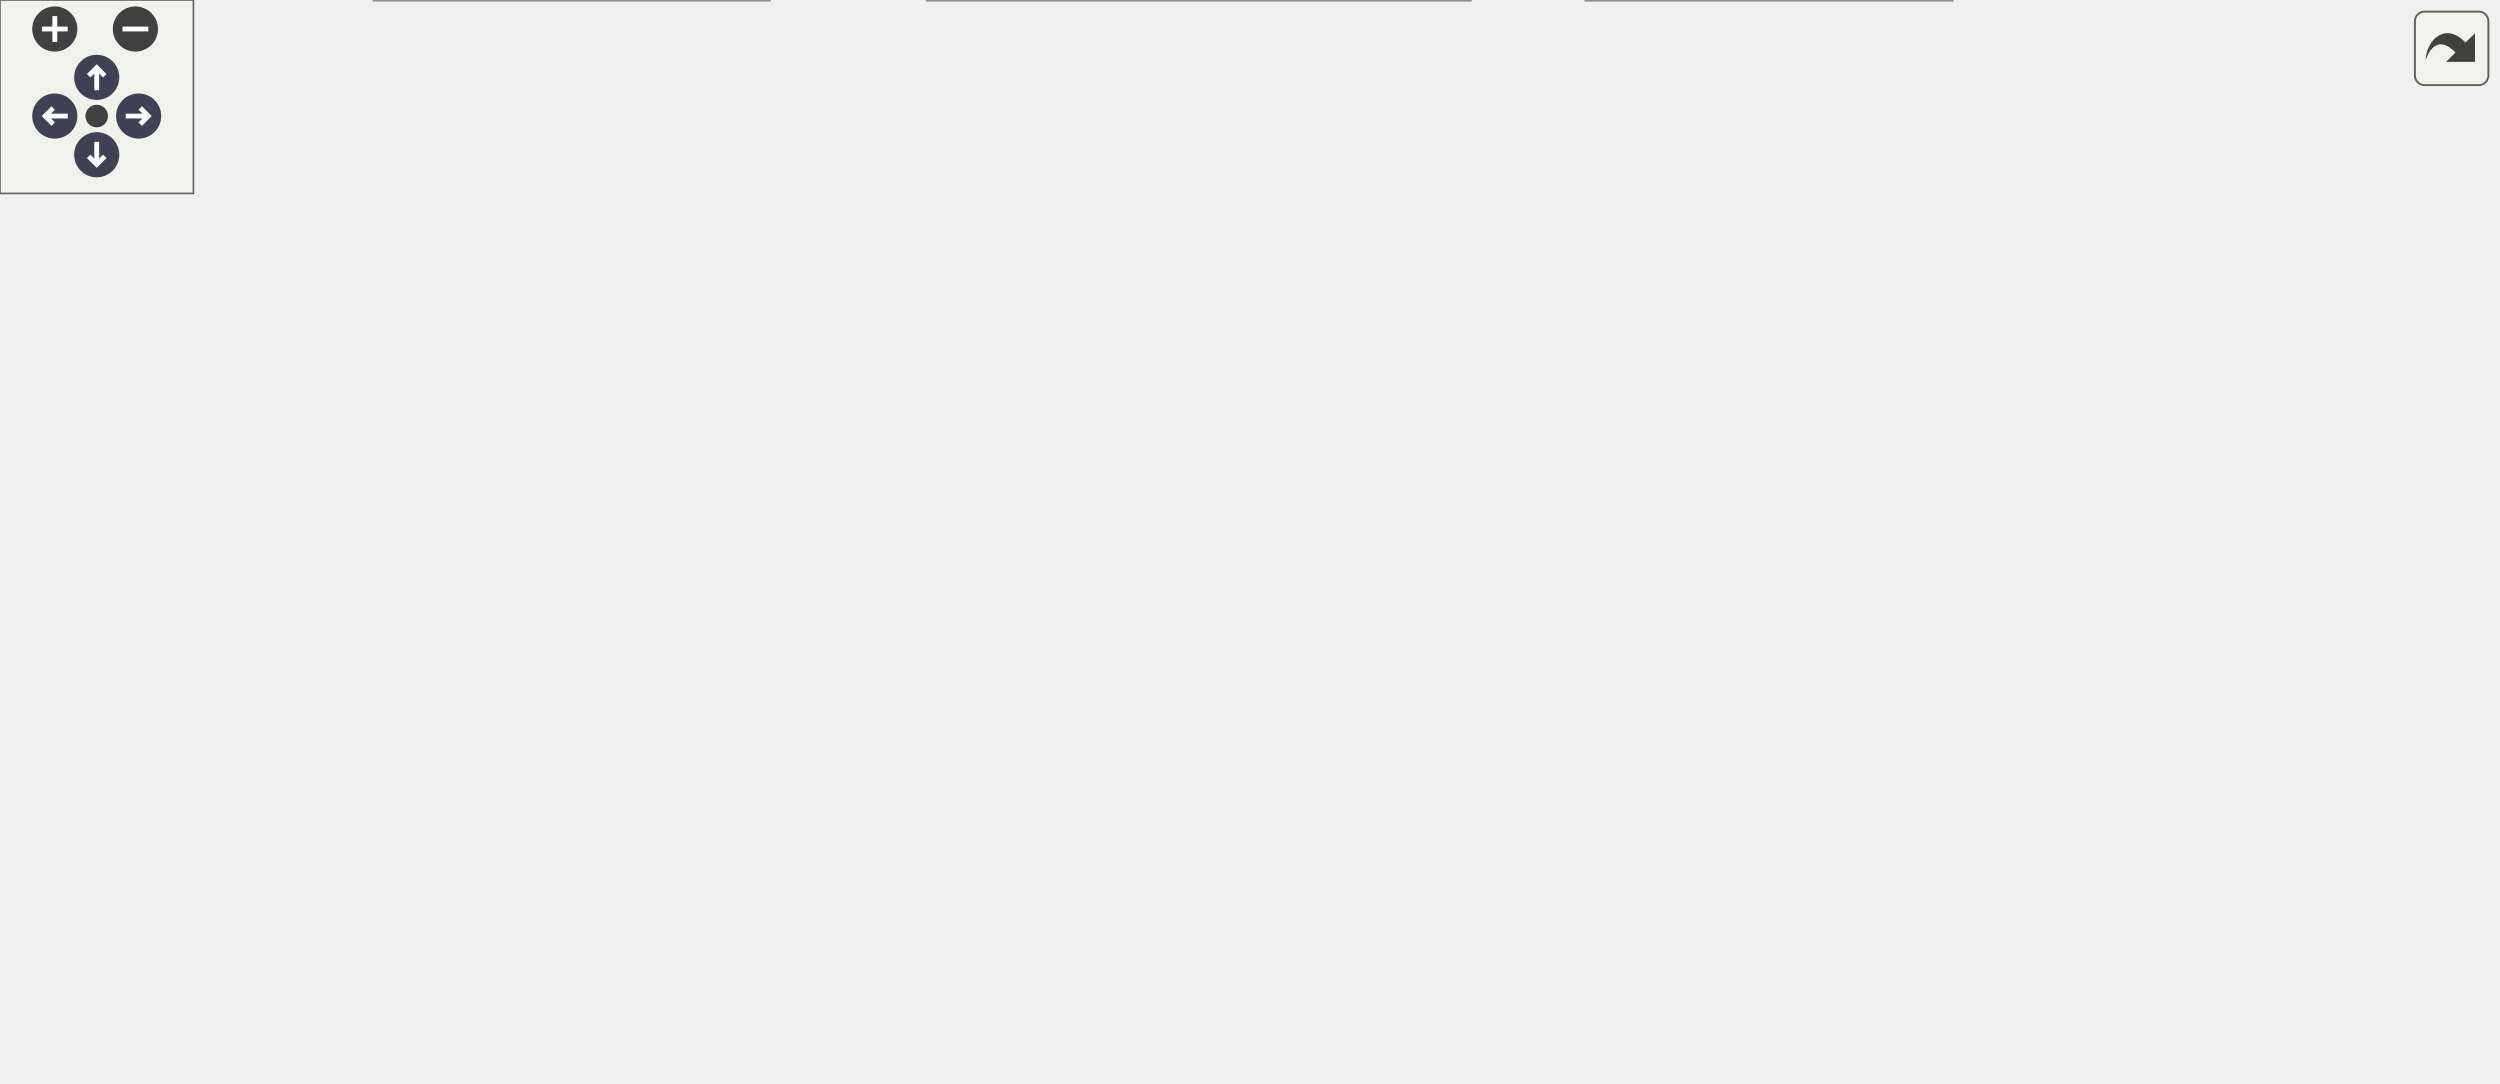
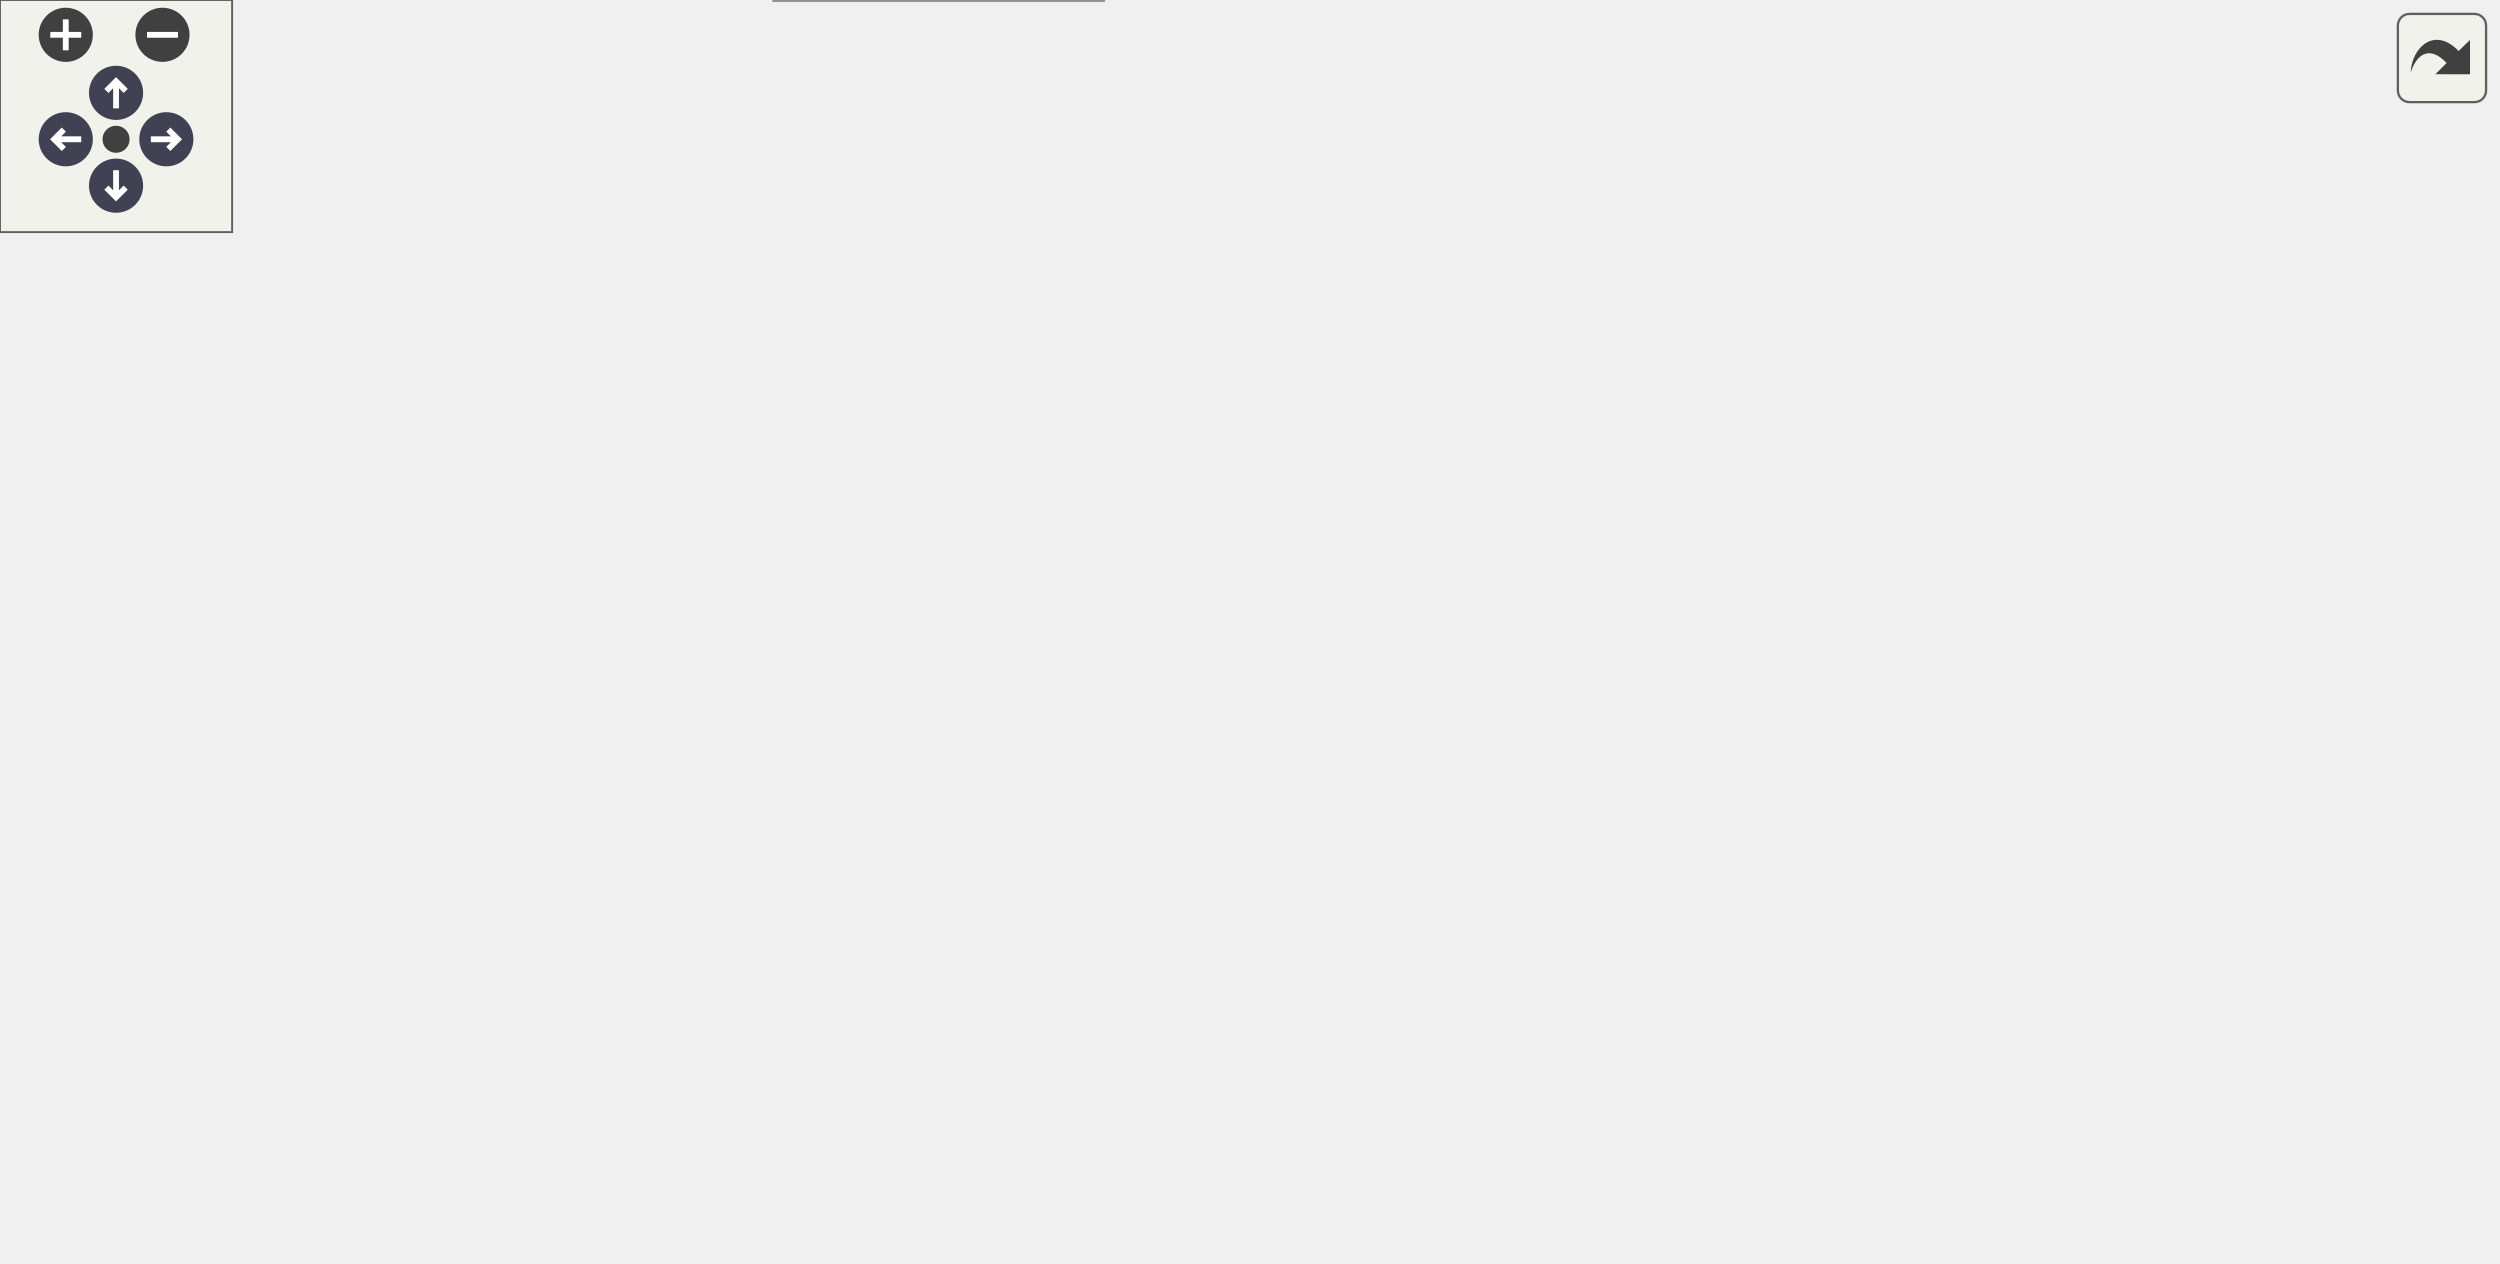
<svg xmlns="http://www.w3.org/2000/svg" xmlns:xlink="http://www.w3.org/1999/xlink" id="main" version="1.1" xml:space="preserve">
  <style type="text/css">
.node, .edge {opacity: 0.7;}
.node.selected, .edge.selected {opacity: 1;}
.edge:hover path { stroke: red; }
.edge:hover polygon { stroke: red; fill: red; }
</style>
  <defs>
    <circle id="rim" cx="0" cy="0" r="7" />
    <circle id="rim2" cx="0" cy="0" r="3.5" />
    <g id="zoomPlus">
      <use xlink:href="#rim" fill="#404040">
        <set attributeName="fill" to="#808080" begin="zoomplus.mouseover" end="zoomplus.mouseout" />
      </use>
      <path d="M-4,0h8M0,-4v8" fill="none" stroke="white" stroke-width="1.5" pointer-events="none" />
    </g>
    <g id="zoomMin">
      <use xlink:href="#rim" fill="#404040">
        <set attributeName="fill" to="#808080" begin="zoomminus.mouseover" end="zoomminus.mouseout" />
      </use>
      <path d="M-4,0h8" fill="none" stroke="white" stroke-width="1.5" pointer-events="none" />
    </g>
    <g id="arrowUp" transform="translate(30 24)">
      <use xlink:href="#rim" />
      <path pointer-events="none" fill="none" stroke="white" stroke-width="1.5" d="M0,-3.0v7 M-2.5,-0.5L0,-3.0L2.5,-0.5" />
    </g>
    <g id="arrowRight" transform="rotate(90) translate(36 -43)">
      <use xlink:href="#rim" />
      <path pointer-events="none" fill="none" stroke="white" stroke-width="1.5" d="M0,-3.0v7 M-2.5,-0.5L0,-3.0L2.5,-0.5" />
    </g>
    <g id="arrowDown" transform="rotate(180) translate(-30 -48)">
      <use xlink:href="#rim" />
      <path pointer-events="none" fill="none" stroke="white" stroke-width="1.5" d="M0,-3.0v7 M-2.5,-0.5L0,-3.0L2.5,-0.5" />
    </g>
    <g id="arrowLeft" transform="rotate(270) translate(-36 17)">
      <use xlink:href="#rim" />
      <path pointer-events="none" fill="none" stroke="white" stroke-width="1.5" d="M0,-3.0v7 M-2.5,-0.5L0,-3.0L2.5,-0.5" />
    </g>
    <g id="resetDef">
      <use xlink:href="#rim2" fill="#404040">
        <set attributeName="fill" to="#808080" begin="reset.mouseover" end="reset.mouseout" />
      </use>
    </g>
  </defs>
  <svg id="graph" class="graph">
    <g id="viewport">
      <g id="Node000001" class="node">
        <g id="a_Node000001">
          <a xlink:title=" ">
-             <polygon fill="#999999" stroke="#666666" points="774.5,-154.5 641.5,-154.5 641.5,-121 774.5,-121 774.5,-154.5" />
-             <text xml:space="preserve" text-anchor="start" x="649.5" y="-141" font-family="Helvetica,sans-Serif" font-size="10.00">mqtt::bridge::lib::</text>
-             <text xml:space="preserve" text-anchor="middle" x="708" y="-128.25" font-family="Helvetica,sans-Serif" font-size="10.00">SSEDistributor::instance</text>
+             <polygon fill="#999999" stroke="#666666" points="645.25,-149.12 512.25,-149.12 512.25,-115.62 645.25,-115.62 645.25,-149.12" />
+             <text xml:space="preserve" text-anchor="start" x="520.25" y="-135.62" font-family="Helvetica,sans-Serif" font-size="10.00">mqtt::bridge::lib::</text>
+             <text xml:space="preserve" text-anchor="middle" x="578.75" y="-122.88" font-family="Helvetica,sans-Serif" font-size="10.00">SSEDistributor::instance</text>
          </a>
        </g>
      </g>
      <g id="Node000002" class="node">
        <g id="a_Node000002">
          <a xlink:href="classmqtt_1_1bridge_1_1lib_1_1Bridge.html#a3a4293a660369d5d5976c303eb5e7262" target="_top" xlink:title=" ">
-             <polygon fill="white" stroke="#666666" points="598.75,-275.5 498.75,-275.5 498.75,-242 598.75,-242 598.75,-275.5" />
-             <text xml:space="preserve" text-anchor="start" x="506.75" y="-262" font-family="Helvetica,sans-Serif" font-size="10.00">mqtt::bridge::lib::</text>
-             <text xml:space="preserve" text-anchor="middle" x="548.75" y="-249.25" font-family="Helvetica,sans-Serif" font-size="10.00">Bridge::addMqtt</text>
+             <polygon fill="white" stroke="#666666" points="469.5,-239.12 369.5,-239.12 369.5,-205.62 469.5,-205.62 469.5,-239.12" />
+             <text xml:space="preserve" text-anchor="start" x="377.5" y="-225.62" font-family="Helvetica,sans-Serif" font-size="10.00">mqtt::bridge::lib::</text>
+             <text xml:space="preserve" text-anchor="middle" x="419.5" y="-212.88" font-family="Helvetica,sans-Serif" font-size="10.00">Bridge::addMqtt</text>
          </a>
        </g>
      </g>
      <g id="edge1_Node000001_Node000002" class="edge">
        <g id="a_edge1_Node000001_Node000002">
          <a xlink:title=" ">
-             <path fill="none" stroke="#63b8ff" d="M681.85,-162.86C662.07,-181.9 633.29,-208.06 605.5,-227.75 598.63,-232.62 590.93,-237.32 583.49,-241.54" />
-             <polygon fill="#63b8ff" stroke="#63b8ff" points="684.2,-165.46 688.93,-155.97 679.32,-160.44 684.2,-165.46" />
+             <path fill="none" stroke="#63b8ff" d="M542.86,-155.91C523.58,-168.52 498.99,-183.97 476.25,-196.38 470.72,-199.39 464.78,-202.4 458.9,-205.24" />
+             <polygon fill="#63b8ff" stroke="#63b8ff" points="544.74,-158.86 551.16,-150.43 540.88,-153.02 544.74,-158.86" />
          </a>
        </g>
      </g>
      <g id="Node000003" class="node">
        <g id="a_Node000003">
          <a xlink:href="classmqtt_1_1bridge_1_1lib_1_1BridgeStore.html#a3e74b309f1d8aa60e4487e35abc1a8b1" target="_top" xlink:title=" ">
-             <polygon fill="white" stroke="#666666" points="448.88,-252.5 294.88,-252.5 294.88,-219 448.88,-219 448.88,-252.5" />
-             <text xml:space="preserve" text-anchor="start" x="302.88" y="-239" font-family="Helvetica,sans-Serif" font-size="10.00">mqtt::bridge::lib::</text>
-             <text xml:space="preserve" text-anchor="middle" x="371.88" y="-226.25" font-family="Helvetica,sans-Serif" font-size="10.00">BridgeStore::mqttConnected</text>
-           </a>
-         </g>
-       </g>
-       <g id="edge6_Node000001_Node000003" class="edge">
-         <g id="a_edge6_Node000001_Node000003">
-           <a xlink:title=" ">
-             <path fill="none" stroke="#63b8ff" d="M672.58,-160.93C653.56,-172.74 629.05,-186.34 605.5,-194.75 555.01,-212.79 495.41,-223.09 449.18,-228.86" />
-             <polygon fill="#63b8ff" stroke="#63b8ff" points="674.43,-163.9 681,-155.59 670.68,-157.99 674.43,-163.9" />
+             <polygon fill="white" stroke="#666666" points="319.62,-261.12 165.62,-261.12 165.62,-227.62 319.62,-227.62 319.62,-261.12" />
+             <text xml:space="preserve" text-anchor="start" x="173.62" y="-247.62" font-family="Helvetica,sans-Serif" font-size="10.00">mqtt::bridge::lib::</text>
+             <text xml:space="preserve" text-anchor="middle" x="242.62" y="-234.88" font-family="Helvetica,sans-Serif" font-size="10.00">BridgeStore::mqttConnected</text>
+           </a>
+         </g>
+       </g>
+       <g id="edge7_Node000001_Node000003" class="edge">
+         <g id="a_edge7_Node000001_Node000003">
+           <a xlink:title=" ">
+             <path fill="none" stroke="#63b8ff" d="M563.56,-159.13C546.91,-187.34 516.4,-230.16 476.25,-248.38 427.24,-270.62 366.22,-268.62 318.98,-261.59" />
+             <polygon fill="#63b8ff" stroke="#63b8ff" points="566.41,-161.21 568.31,-150.79 560.32,-157.75 566.41,-161.21" />
          </a>
        </g>
      </g>
      <g id="Node000005" class="node">
        <g id="a_Node000005">
-           <a xlink:href="mqttbridge_8cpp.html#ac0dd8cd8684c94ee9b34a82905b2fbd3" target="_top" xlink:title=" ">
-             <polygon fill="white" stroke="#666666" points="587.88,-186.12 509.62,-186.12 509.62,-165.38 587.88,-165.38 587.88,-186.12" />
-             <text xml:space="preserve" text-anchor="middle" x="548.75" y="-172.62" font-family="Helvetica,sans-Serif" font-size="10.00">closeBridges</text>
+           <a xlink:href="mqttbridge_8cpp.html#a049ffc3274ea87fbe64bb3dede829cf4" target="_top" xlink:title=" ">
+             <polygon fill="white" stroke="#666666" points="458.62,-187.75 380.38,-187.75 380.38,-167 458.62,-167 458.62,-187.75" />
+             <text xml:space="preserve" text-anchor="middle" x="419.5" y="-174.25" font-family="Helvetica,sans-Serif" font-size="10.00">closeBridges</text>
          </a>
        </g>
      </g>
      <g id="edge4_Node000001_Node000005" class="edge">
        <g id="a_edge4_Node000001_Node000005">
          <a xlink:title=" ">
-             <path fill="none" stroke="#63b8ff" d="M630.17,-156.32C615.64,-159.83 601.04,-163.36 588.34,-166.43" />
-             <polygon fill="#63b8ff" stroke="#63b8ff" points="630.85,-159.75 639.75,-154 629.21,-152.95 630.85,-159.75" />
+             <path fill="none" stroke="#63b8ff" d="M506.96,-152.63C490.22,-157.42 473.01,-162.35 458.4,-166.53" />
+             <polygon fill="#63b8ff" stroke="#63b8ff" points="507.75,-156.05 516.4,-149.93 505.82,-149.32 507.75,-156.05" />
          </a>
        </g>
      </g>
      <g id="Node000006" class="node">
        <g id="a_Node000006">
-           <a xlink:href="mqttbridge_8cpp.html#a0ddf1224851353fc92bfbff6f499fa97" target="_top" xlink:title=" ">
-             <polygon fill="white" stroke="#666666" points="392.25,-139.12 351.5,-139.12 351.5,-118.38 392.25,-118.38 392.25,-139.12" />
-             <text xml:space="preserve" text-anchor="middle" x="371.88" y="-125.62" font-family="Helvetica,sans-Serif" font-size="10.00">main</text>
+           <a xlink:href="mqttbridge_8cpp.html#a950144f64b7a01a366fb06aecf986214" target="_top" xlink:title=" ">
+             <polygon fill="white" stroke="#666666" points="101.5,-59.75 21,-59.75 21,-39 101.5,-39 101.5,-59.75" />
+             <text xml:space="preserve" text-anchor="middle" x="61.25" y="-46.25" font-family="Helvetica,sans-Serif" font-size="10.00">handleConfig</text>
          </a>
        </g>
      </g>
      <g id="edge5_Node000001_Node000006" class="edge">
        <g id="a_edge5_Node000001_Node000006">
          <a xlink:title=" ">
-             <path fill="none" stroke="#63b8ff" d="M630.24,-135.68C552.8,-133.6 438.35,-130.51 392.71,-129.28" />
-             <polygon fill="#63b8ff" stroke="#63b8ff" points="629.78,-139.17 639.87,-135.94 629.97,-132.17 629.78,-139.17" />
+             <path fill="none" stroke="#63b8ff" d="M504.89,-112.48C495.3,-110.23 485.57,-108.12 476.25,-106.38 336.45,-80.23 298.98,-90.61 158.5,-68.38 139.83,-65.42 119.25,-61.46 101.93,-57.91" />
+             <polygon fill="#63b8ff" stroke="#63b8ff" points="504.03,-115.88 514.57,-114.83 505.68,-109.07 504.03,-115.88" />
          </a>
        </g>
      </g>
      <g id="Node000007" class="node">
        <g id="a_Node000007">
+           <a xlink:href="mqttbridge_8cpp.html#a0ddf1224851353fc92bfbff6f499fa97" target="_top" xlink:title=" ">
+             <polygon fill="white" stroke="#666666" points="263,-59.75 222.25,-59.75 222.25,-39 263,-39 263,-59.75" />
+             <text xml:space="preserve" text-anchor="middle" x="242.62" y="-46.25" font-family="Helvetica,sans-Serif" font-size="10.00">main</text>
+           </a>
+         </g>
+       </g>
+       <g id="edge6_Node000001_Node000007" class="edge">
+         <g id="a_edge6_Node000001_Node000007">
+           <a xlink:title=" ">
+             <path fill="none" stroke="#63b8ff" d="M545.49,-108.85C526.33,-96.14 501.01,-81.43 476.25,-73.38 400.39,-48.68 303.93,-47.76 263.19,-48.66" />
+             <polygon fill="#63b8ff" stroke="#63b8ff" points="543.42,-111.68 553.66,-114.42 547.37,-105.9 543.42,-111.68" />
+           </a>
+         </g>
+       </g>
+       <g id="Node000008" class="node">
+         <g id="a_Node000008">
          <a xlink:href="classmqtt_1_1bridge_1_1lib_1_1Bridge.html#afa30b1de86ead152082545890c307400" target="_top" xlink:title=" ">
-             <polygon fill="white" stroke="#666666" points="605.5,-33.5 492,-33.5 492,0 605.5,0 605.5,-33.5" />
-             <text xml:space="preserve" text-anchor="start" x="500" y="-20" font-family="Helvetica,sans-Serif" font-size="10.00">mqtt::bridge::lib::</text>
-             <text xml:space="preserve" text-anchor="middle" x="548.75" y="-7.25" font-family="Helvetica,sans-Serif" font-size="10.00">Bridge::removeMqtt</text>
-           </a>
-         </g>
-       </g>
-       <g id="edge7_Node000001_Node000007" class="edge">
-         <g id="a_edge7_Node000001_Node000007">
-           <a xlink:title=" ">
-             <path fill="none" stroke="#63b8ff" d="M681.85,-112.64C662.07,-93.6 633.29,-67.44 605.5,-47.75 598.63,-42.88 590.93,-38.18 583.49,-33.96" />
-             <polygon fill="#63b8ff" stroke="#63b8ff" points="679.32,-115.06 688.93,-119.53 684.2,-110.04 679.32,-115.06" />
-           </a>
-         </g>
-       </g>
-       <g id="Node000010" class="node">
-         <g id="a_Node000010">
-           <a xlink:href="mqttbridge_8cpp.html#ac4db1bc049804762ae0893100ec95dec" target="_top" xlink:title=" ">
-             <polygon fill="white" stroke="#666666" points="586.38,-110.12 511.12,-110.12 511.12,-89.38 586.38,-89.38 586.38,-110.12" />
-             <text xml:space="preserve" text-anchor="middle" x="548.75" y="-96.62" font-family="Helvetica,sans-Serif" font-size="10.00">startBridges</text>
-           </a>
-         </g>
-       </g>
-       <g id="edge10_Node000001_Node000010" class="edge">
-         <g id="a_edge10_Node000001_Node000010">
-           <a xlink:title=" ">
-             <path fill="none" stroke="#63b8ff" d="M630.19,-119.19C614.98,-115.51 599.68,-111.82 586.56,-108.65" />
-             <polygon fill="#63b8ff" stroke="#63b8ff" points="629.21,-122.55 639.75,-121.5 630.85,-115.75 629.21,-122.55" />
+             <polygon fill="white" stroke="#666666" points="476.25,-149.12 362.75,-149.12 362.75,-115.62 476.25,-115.62 476.25,-149.12" />
+             <text xml:space="preserve" text-anchor="start" x="370.75" y="-135.62" font-family="Helvetica,sans-Serif" font-size="10.00">mqtt::bridge::lib::</text>
+             <text xml:space="preserve" text-anchor="middle" x="419.5" y="-122.88" font-family="Helvetica,sans-Serif" font-size="10.00">Bridge::removeMqtt</text>
+           </a>
+         </g>
+       </g>
+       <g id="edge8_Node000001_Node000008" class="edge">
+         <g id="a_edge8_Node000001_Node000008">
+           <a xlink:title=" ">
+             <path fill="none" stroke="#63b8ff" d="M500.56,-132.38C492.46,-132.38 484.34,-132.38 476.54,-132.38" />
+             <polygon fill="#63b8ff" stroke="#63b8ff" points="500.46,-135.88 510.46,-132.38 500.46,-128.88 500.46,-135.88" />
          </a>
        </g>
      </g>
      <g id="Node000011" class="node">
        <g id="a_Node000011">
-           <a xlink:href="mqttbridge_8cpp.html#a90732e510a2e6efcd8d0ab7912f5b043" target="_top" xlink:title=" ">
-             <polygon fill="white" stroke="#666666" points="422.62,-82.12 321.12,-82.12 321.12,-61.38 422.62,-61.38 422.62,-82.12" />
-             <text xml:space="preserve" text-anchor="middle" x="371.88" y="-68.62" font-family="Helvetica,sans-Serif" font-size="10.00">tryRestartBridges</text>
-           </a>
-         </g>
-       </g>
-       <g id="edge19_Node000001_Node000011" class="edge">
-         <g id="a_edge19_Node000001_Node000011">
-           <a xlink:title=" ">
-             <path fill="none" stroke="#63b8ff" d="M674.8,-114.44C655.67,-101.97 630.34,-87.76 605.5,-80.75 544.43,-63.51 470.78,-64.03 422.94,-67.01" />
-             <polygon fill="#63b8ff" stroke="#63b8ff" points="672.7,-117.25 682.95,-119.92 676.6,-111.44 672.7,-117.25" />
+           <a xlink:href="mqttbridge_8cpp.html#ac4db1bc049804762ae0893100ec95dec" target="_top" xlink:title=" ">
+             <polygon fill="white" stroke="#666666" points="457.12,-21.75 381.88,-21.75 381.88,-1 457.12,-1 457.12,-21.75" />
+             <text xml:space="preserve" text-anchor="middle" x="419.5" y="-8.25" font-family="Helvetica,sans-Serif" font-size="10.00">startBridges</text>
+           </a>
+         </g>
+       </g>
+       <g id="edge11_Node000001_Node000011" class="edge">
+         <g id="a_edge11_Node000001_Node000011">
+           <a xlink:title=" ">
+             <path fill="none" stroke="#63b8ff" d="M555.83,-106.85C536.54,-85.59 506.84,-55.62 476.25,-35.38 468.52,-30.26 459.51,-25.82 451.03,-22.2" />
+             <polygon fill="#63b8ff" stroke="#63b8ff" points="553.16,-109.11 562.42,-114.24 558.38,-104.45 553.16,-109.11" />
          </a>
        </g>
      </g>
      <g id="edge2_Node000002_Node000003" class="edge">
        <g id="a_edge2_Node000002_Node000003">
          <a xlink:title=" ">
-             <path fill="none" stroke="#63b8ff" d="M487.48,-250.82C475.13,-249.2 461.97,-247.47 449.14,-245.78" />
-             <polygon fill="#63b8ff" stroke="#63b8ff" points="486.7,-254.25 497.07,-252.08 487.61,-247.31 486.7,-254.25" />
+             <path fill="none" stroke="#63b8ff" d="M358.23,-229.96C345.88,-231.51 332.72,-233.17 319.89,-234.78" />
+             <polygon fill="#63b8ff" stroke="#63b8ff" points="358.34,-233.47 367.82,-228.75 357.46,-226.53 358.34,-233.47" />
          </a>
        </g>
      </g>
      <g id="Node000004" class="node">
        <g id="a_Node000004">
          <a xlink:href="classmqtt_1_1bridge_1_1lib_1_1Mqtt.html#a695ccafca764022552d51da3faccbdac" target="_top" xlink:title=" ">
-             <polygon fill="white" stroke="#666666" points="227.38,-252.5 127.38,-252.5 127.38,-219 227.38,-219 227.38,-252.5" />
-             <text xml:space="preserve" text-anchor="start" x="135.38" y="-239" font-family="Helvetica,sans-Serif" font-size="10.00">mqtt::bridge::lib::</text>
-             <text xml:space="preserve" text-anchor="middle" x="177.38" y="-226.25" font-family="Helvetica,sans-Serif" font-size="10.00">Mqtt::onConnack</text>
+             <polygon fill="white" stroke="#666666" points="111.25,-261.12 11.25,-261.12 11.25,-227.62 111.25,-227.62 111.25,-261.12" />
+             <text xml:space="preserve" text-anchor="start" x="19.25" y="-247.62" font-family="Helvetica,sans-Serif" font-size="10.00">mqtt::bridge::lib::</text>
+             <text xml:space="preserve" text-anchor="middle" x="61.25" y="-234.88" font-family="Helvetica,sans-Serif" font-size="10.00">Mqtt::onConnack</text>
          </a>
        </g>
      </g>
      <g id="edge3_Node000003_Node000004" class="edge">
        <g id="a_edge3_Node000003_Node000004">
          <a xlink:title=" ">
-             <path fill="none" stroke="#63b8ff" d="M283.09,-235.75C264.1,-235.75 244.67,-235.75 227.78,-235.75" />
-             <polygon fill="#63b8ff" stroke="#63b8ff" points="283,-239.25 293,-235.75 283,-232.25 283,-239.25" />
-           </a>
-         </g>
-       </g>
-       <g id="Node000008" class="node">
-         <g id="a_Node000008">
-           <a xlink:href="classmqtt_1_1bridge_1_1lib_1_1BridgeStore.html#a9384b7d7ef7214dbe923d445e3201156" target="_top" xlink:title=" ">
-             <polygon fill="white" stroke="#666666" points="456,-33.5 287.75,-33.5 287.75,0 456,0 456,-33.5" />
-             <text xml:space="preserve" text-anchor="start" x="295.75" y="-20" font-family="Helvetica,sans-Serif" font-size="10.00">mqtt::bridge::lib::</text>
-             <text xml:space="preserve" text-anchor="middle" x="371.88" y="-7.25" font-family="Helvetica,sans-Serif" font-size="10.00">BridgeStore::mqttDisconnected</text>
-           </a>
-         </g>
-       </g>
-       <g id="edge8_Node000007_Node000008" class="edge">
-         <g id="a_edge8_Node000007_Node000008">
-           <a xlink:title=" ">
-             <path fill="none" stroke="#63b8ff" d="M480.49,-16.75C472.53,-16.75 464.34,-16.75 456.2,-16.75" />
-             <polygon fill="#63b8ff" stroke="#63b8ff" points="480.42,-20.25 490.42,-16.75 480.42,-13.25 480.42,-20.25" />
+             <path fill="none" stroke="#63b8ff" d="M154.13,-244.38C139.47,-244.38 124.74,-244.38 111.5,-244.38" />
+             <polygon fill="#63b8ff" stroke="#63b8ff" points="153.78,-247.88 163.78,-244.38 153.78,-240.88 153.78,-247.88" />
          </a>
        </g>
      </g>
      <g id="Node000009" class="node">
        <g id="a_Node000009">
-           <a xlink:href="classmqtt_1_1bridge_1_1lib_1_1Mqtt.html#a0628e4ad221204e943cdb08061c99e94" target="_top" xlink:title=" ">
-             <polygon fill="white" stroke="#666666" points="238.62,-33.5 116.12,-33.5 116.12,0 238.62,0 238.62,-33.5" />
-             <text xml:space="preserve" text-anchor="start" x="124.12" y="-20" font-family="Helvetica,sans-Serif" font-size="10.00">mqtt::bridge::lib::</text>
-             <text xml:space="preserve" text-anchor="middle" x="177.38" y="-7.25" font-family="Helvetica,sans-Serif" font-size="10.00">Mqtt::onDisconnected</text>
+           <a xlink:href="classmqtt_1_1bridge_1_1lib_1_1BridgeStore.html#a9384b7d7ef7214dbe923d445e3201156" target="_top" xlink:title=" ">
+             <polygon fill="white" stroke="#666666" points="326.75,-149.12 158.5,-149.12 158.5,-115.62 326.75,-115.62 326.75,-149.12" />
+             <text xml:space="preserve" text-anchor="start" x="166.5" y="-135.62" font-family="Helvetica,sans-Serif" font-size="10.00">mqtt::bridge::lib::</text>
+             <text xml:space="preserve" text-anchor="middle" x="242.62" y="-122.88" font-family="Helvetica,sans-Serif" font-size="10.00">BridgeStore::mqttDisconnected</text>
          </a>
        </g>
      </g>
      <g id="edge9_Node000008_Node000009" class="edge">
        <g id="a_edge9_Node000008_Node000009">
          <a xlink:title=" ">
-             <path fill="none" stroke="#63b8ff" d="M275.81,-16.75C263.29,-16.75 250.73,-16.75 239,-16.75" />
-             <polygon fill="#63b8ff" stroke="#63b8ff" points="275.77,-20.25 285.77,-16.75 275.77,-13.25 275.77,-20.25" />
-           </a>
-         </g>
-       </g>
-       <g id="edge11_Node000010_Node000006" class="edge">
-         <g id="a_edge11_Node000010_Node000006">
-           <a xlink:title=" ">
-             <path fill="none" stroke="#63b8ff" d="M499.63,-107.73C464.37,-113.58 418.32,-121.21 392.55,-125.49" />
-             <polygon fill="#63b8ff" stroke="#63b8ff" points="499.88,-111.24 509.17,-106.15 498.73,-104.33 499.88,-111.24" />
-           </a>
-         </g>
-       </g>
-       <g id="edge12_Node000010_Node000011" class="edge">
-         <g id="a_edge12_Node000010_Node000011">
-           <a xlink:title=" ">
-             <path fill="none" stroke="#63b8ff" d="M499.4,-92.01C475.58,-88.19 446.89,-83.6 422.85,-79.75" />
-             <polygon fill="#63b8ff" stroke="#63b8ff" points="498.74,-95.45 509.17,-93.57 499.85,-88.54 498.74,-95.45" />
+             <path fill="none" stroke="#63b8ff" d="M351.24,-132.38C343.28,-132.38 335.09,-132.38 326.95,-132.38" />
+             <polygon fill="#63b8ff" stroke="#63b8ff" points="351.17,-135.88 361.17,-132.38 351.17,-128.88 351.17,-135.88" />
+           </a>
+         </g>
+       </g>
+       <g id="Node000010" class="node">
+         <g id="a_Node000010">
+           <a xlink:href="classmqtt_1_1bridge_1_1lib_1_1Mqtt.html#a0628e4ad221204e943cdb08061c99e94" target="_top" xlink:title=" ">
+             <polygon fill="white" stroke="#666666" points="122.5,-149.12 0,-149.12 0,-115.62 122.5,-115.62 122.5,-149.12" />
+             <text xml:space="preserve" text-anchor="start" x="8" y="-135.62" font-family="Helvetica,sans-Serif" font-size="10.00">mqtt::bridge::lib::</text>
+             <text xml:space="preserve" text-anchor="middle" x="61.25" y="-122.88" font-family="Helvetica,sans-Serif" font-size="10.00">Mqtt::onDisconnected</text>
+           </a>
+         </g>
+       </g>
+       <g id="edge10_Node000009_Node000010" class="edge">
+         <g id="a_edge10_Node000009_Node000010">
+           <a xlink:title=" ">
+             <path fill="none" stroke="#63b8ff" d="M146.79,-132.38C138.7,-132.38 130.67,-132.38 122.95,-132.38" />
+             <polygon fill="#63b8ff" stroke="#63b8ff" points="146.73,-135.88 156.73,-132.38 146.73,-128.88 146.73,-135.88" />
+           </a>
+         </g>
+       </g>
+       <g id="edge12_Node000011_Node000007" class="edge">
+         <g id="a_edge12_Node000011_Node000007">
+           <a xlink:title=" ">
+             <path fill="none" stroke="#63b8ff" d="M370.38,-21.83C335.12,-29.49 289.07,-39.5 263.3,-45.1" />
+             <polygon fill="#63b8ff" stroke="#63b8ff" points="370.91,-25.3 379.93,-19.76 369.42,-18.46 370.91,-25.3" />
          </a>
        </g>
      </g>
      <g id="Node000012" class="node">
        <g id="a_Node000012">
-           <a xlink:href="mqttbridge_8cpp.html#abaecb3a278e25c3770ab0ae7253e04a7" target="_top" xlink:title=" ">
-             <polygon fill="white" stroke="#666666" points="251.75,-116.12 103,-116.12 103,-95.38 251.75,-95.38 251.75,-116.12" />
-             <text xml:space="preserve" text-anchor="middle" x="177.38" y="-102.62" font-family="Helvetica,sans-Serif" font-size="10.00">delBridgeBrokerConnection</text>
+           <a xlink:href="mqttbridge_8cpp.html#ad55d86bc4a27f17b5ccd51659519f60d" target="_top" xlink:title=" ">
+             <polygon fill="white" stroke="#666666" points="285.12,-20.75 200.12,-20.75 200.12,0 285.12,0 285.12,-20.75" />
+             <text xml:space="preserve" text-anchor="middle" x="242.62" y="-7.25" font-family="Helvetica,sans-Serif" font-size="10.00">restartBridges</text>
          </a>
        </g>
      </g>
      <g id="edge13_Node000011_Node000012" class="edge">
        <g id="a_edge13_Node000011_Node000012">
          <a xlink:title=" ">
-             <path fill="none" stroke="#63b8ff" d="M309.47,-82.6C287.23,-86.52 262.13,-90.96 239.89,-94.89" />
-             <polygon fill="#63b8ff" stroke="#63b8ff" points="310.07,-86.04 319.31,-80.86 308.85,-79.15 310.07,-86.04" />
-           </a>
-         </g>
-       </g>
-       <g id="Node000015" class="node">
-         <g id="a_Node000015">
-           <a xlink:href="mqttbridge_8cpp.html#a0d29fd238d0a229ef0f176e1159f8b1a" target="_top" xlink:title=" ">
-             <polygon fill="white" stroke="#666666" points="226.62,-77.12 128.12,-77.12 128.12,-56.38 226.62,-56.38 226.62,-77.12" />
-             <text xml:space="preserve" text-anchor="middle" x="177.38" y="-63.62" font-family="Helvetica,sans-Serif" font-size="10.00">handleConnector</text>
-           </a>
-         </g>
-       </g>
-       <g id="edge16_Node000011_Node000015" class="edge">
-         <g id="a_edge16_Node000011_Node000015">
-           <a xlink:title=" ">
-             <path fill="none" stroke="#63b8ff" d="M309.63,-70.16C282.89,-69.46 251.97,-68.66 226.87,-68.01" />
-             <polygon fill="#63b8ff" stroke="#63b8ff" points="309.2,-73.65 319.29,-70.41 309.38,-66.65 309.2,-73.65" />
-           </a>
-         </g>
-       </g>
-       <g id="Node000013" class="node">
-         <g id="a_Node000013">
-           <a xlink:href="mqttbridge_8cpp.html#ad84302247d911fde5d3ec263d3b757f9" target="_top" xlink:title=" ">
-             <polygon fill="white" stroke="#666666" points="67,-116.12 0,-116.12 0,-95.38 67,-95.38 67,-116.12" />
-             <text xml:space="preserve" text-anchor="middle" x="33.5" y="-102.62" font-family="Helvetica,sans-Serif" font-size="10.00">startClient</text>
-           </a>
-         </g>
-       </g>
-       <g id="edge14_Node000012_Node000013" class="edge">
-         <g id="a_edge14_Node000012_Node000013">
-           <a xlink:title=" ">
-             <path fill="none" stroke="#63b8ff" d="M91.28,-105.75C82.81,-105.75 74.63,-105.75 67.23,-105.75" />
-             <polygon fill="#63b8ff" stroke="#63b8ff" points="91.02,-109.25 101.02,-105.75 91.02,-102.25 91.02,-109.25" />
-           </a>
-         </g>
-       </g>
-       <g id="Node000014" class="node">
-         <g id="a_Node000014">
-           <a xlink:href="mqttbridge_8cpp.html#a1c2878ce9e95e211ae0fd04d12ea43f7" target="_top" xlink:title=" ">
-             <polygon fill="white" stroke="#666666" points="67,-77.12 0,-77.12 0,-56.38 67,-56.38 67,-77.12" />
-             <text xml:space="preserve" text-anchor="middle" x="33.5" y="-63.62" font-family="Helvetica,sans-Serif" font-size="10.00">startClient</text>
-           </a>
-         </g>
-       </g>
-       <g id="edge15_Node000012_Node000014" class="edge">
-         <g id="a_edge15_Node000012_Node000014">
-           <a xlink:title=" ">
-             <path fill="none" stroke="#63b8ff" d="M125.49,-91.91C117.95,-89.85 110.27,-87.75 103,-85.75 91.34,-82.54 78.57,-79.01 67.24,-75.86" />
-             <polygon fill="#63b8ff" stroke="#63b8ff" points="124.35,-95.23 134.92,-94.48 126.19,-88.48 124.35,-95.23" />
-           </a>
-         </g>
-       </g>
-       <g id="edge17_Node000015_Node000013" class="edge">
-         <g id="a_edge17_Node000015_Node000013">
-           <a xlink:title=" ">
-             <path fill="none" stroke="#63b8ff" d="M125.49,-80.59C117.95,-82.65 110.27,-84.75 103,-86.75 91.34,-89.96 78.57,-93.49 67.24,-96.64" />
-             <polygon fill="#63b8ff" stroke="#63b8ff" points="126.19,-84.02 134.92,-78.02 124.35,-77.27 126.19,-84.02" />
-           </a>
-         </g>
-       </g>
-       <g id="edge18_Node000015_Node000014" class="edge">
-         <g id="a_edge18_Node000015_Node000014">
-           <a xlink:title=" ">
-             <path fill="none" stroke="#63b8ff" d="M116.91,-66.75C99.85,-66.75 81.89,-66.75 67.1,-66.75" />
-             <polygon fill="#63b8ff" stroke="#63b8ff" points="116.43,-70.25 126.43,-66.75 116.43,-63.25 116.43,-70.25" />
+             <path fill="none" stroke="#63b8ff" d="M370.08,-11.1C343.55,-10.95 311,-10.76 285.57,-10.61" />
+             <polygon fill="#63b8ff" stroke="#63b8ff" points="369.88,-14.6 379.9,-11.15 369.92,-7.6 369.88,-14.6" />
+           </a>
+         </g>
+       </g>
+       <g id="edge14_Node000012_Node000006" class="edge">
+         <g id="a_edge14_Node000012_Node000006">
+           <a xlink:title=" ">
+             <path fill="none" stroke="#63b8ff" d="M188.87,-21.85C161,-27.9 127.38,-35.22 101.78,-40.78" />
+             <polygon fill="#63b8ff" stroke="#63b8ff" points="189.51,-25.29 198.54,-19.74 188.03,-18.45 189.51,-25.29" />
          </a>
        </g>
      </g>
    </g>
  </svg>
  <g id="navigator" transform="translate(0 0)" fill="#404254">
    <rect fill="#f2f5e9" fill-opacity="0.5" stroke="#606060" stroke-width=".5" x="0" y="0" width="60" height="60" />
    <use id="zoomplus" xlink:href="#zoomPlus" x="17" y="9" />
    <use id="zoomminus" xlink:href="#zoomMin" x="42" y="9" />
    <use id="reset" xlink:href="#resetDef" x="30" y="36" />
    <use id="arrowup" xlink:href="#arrowUp" x="0" y="0" />
    <use id="arrowright" xlink:href="#arrowRight" x="0" y="0" />
    <use id="arrowdown" xlink:href="#arrowDown" x="0" y="0" />
    <use id="arrowleft" xlink:href="#arrowLeft" x="0" y="0" />
  </g>
  <svg viewBox="0 0 15 15" width="100%" height="30px" preserveAspectRatio="xMaxYMin meet">
    <g id="arrow_out" transform="scale(0.3 0.3)">
      <a xlink:href="classmqtt_1_1bridge_1_1lib_1_1SSEDistributor_ab6cc33c1c26ccfbd738a5ec2700f0896_icgraph_org.svg" target="_base">
        <rect id="button" ry="5" rx="5" y="6" x="6" height="38" width="38" fill="#f2f5e9" fill-opacity="0.5" stroke="#606060" stroke-width="1.0" />
        <path id="arrow" d="M 11.5,31.437 C 11.94,20.098 22.043,11.323 32.159,21.979 L 37.069,17.246 C 37.069,17.246 37.088,32 37.088,32 L 22.16,31.978 C 22.16,31.978 26.998,27.14 26.998,27.14 C 18.529,18.264 13.292,25.23 11.5,31.437 z" style="fill:#404040;" />
      </a>
    </g>
  </svg>
  <style type="text/css">

[data-mouse-over-selected='false'] { opacity: 0.7; }
[data-mouse-over-selected='true']  { opacity: 1.0; }

</style>
</svg>
